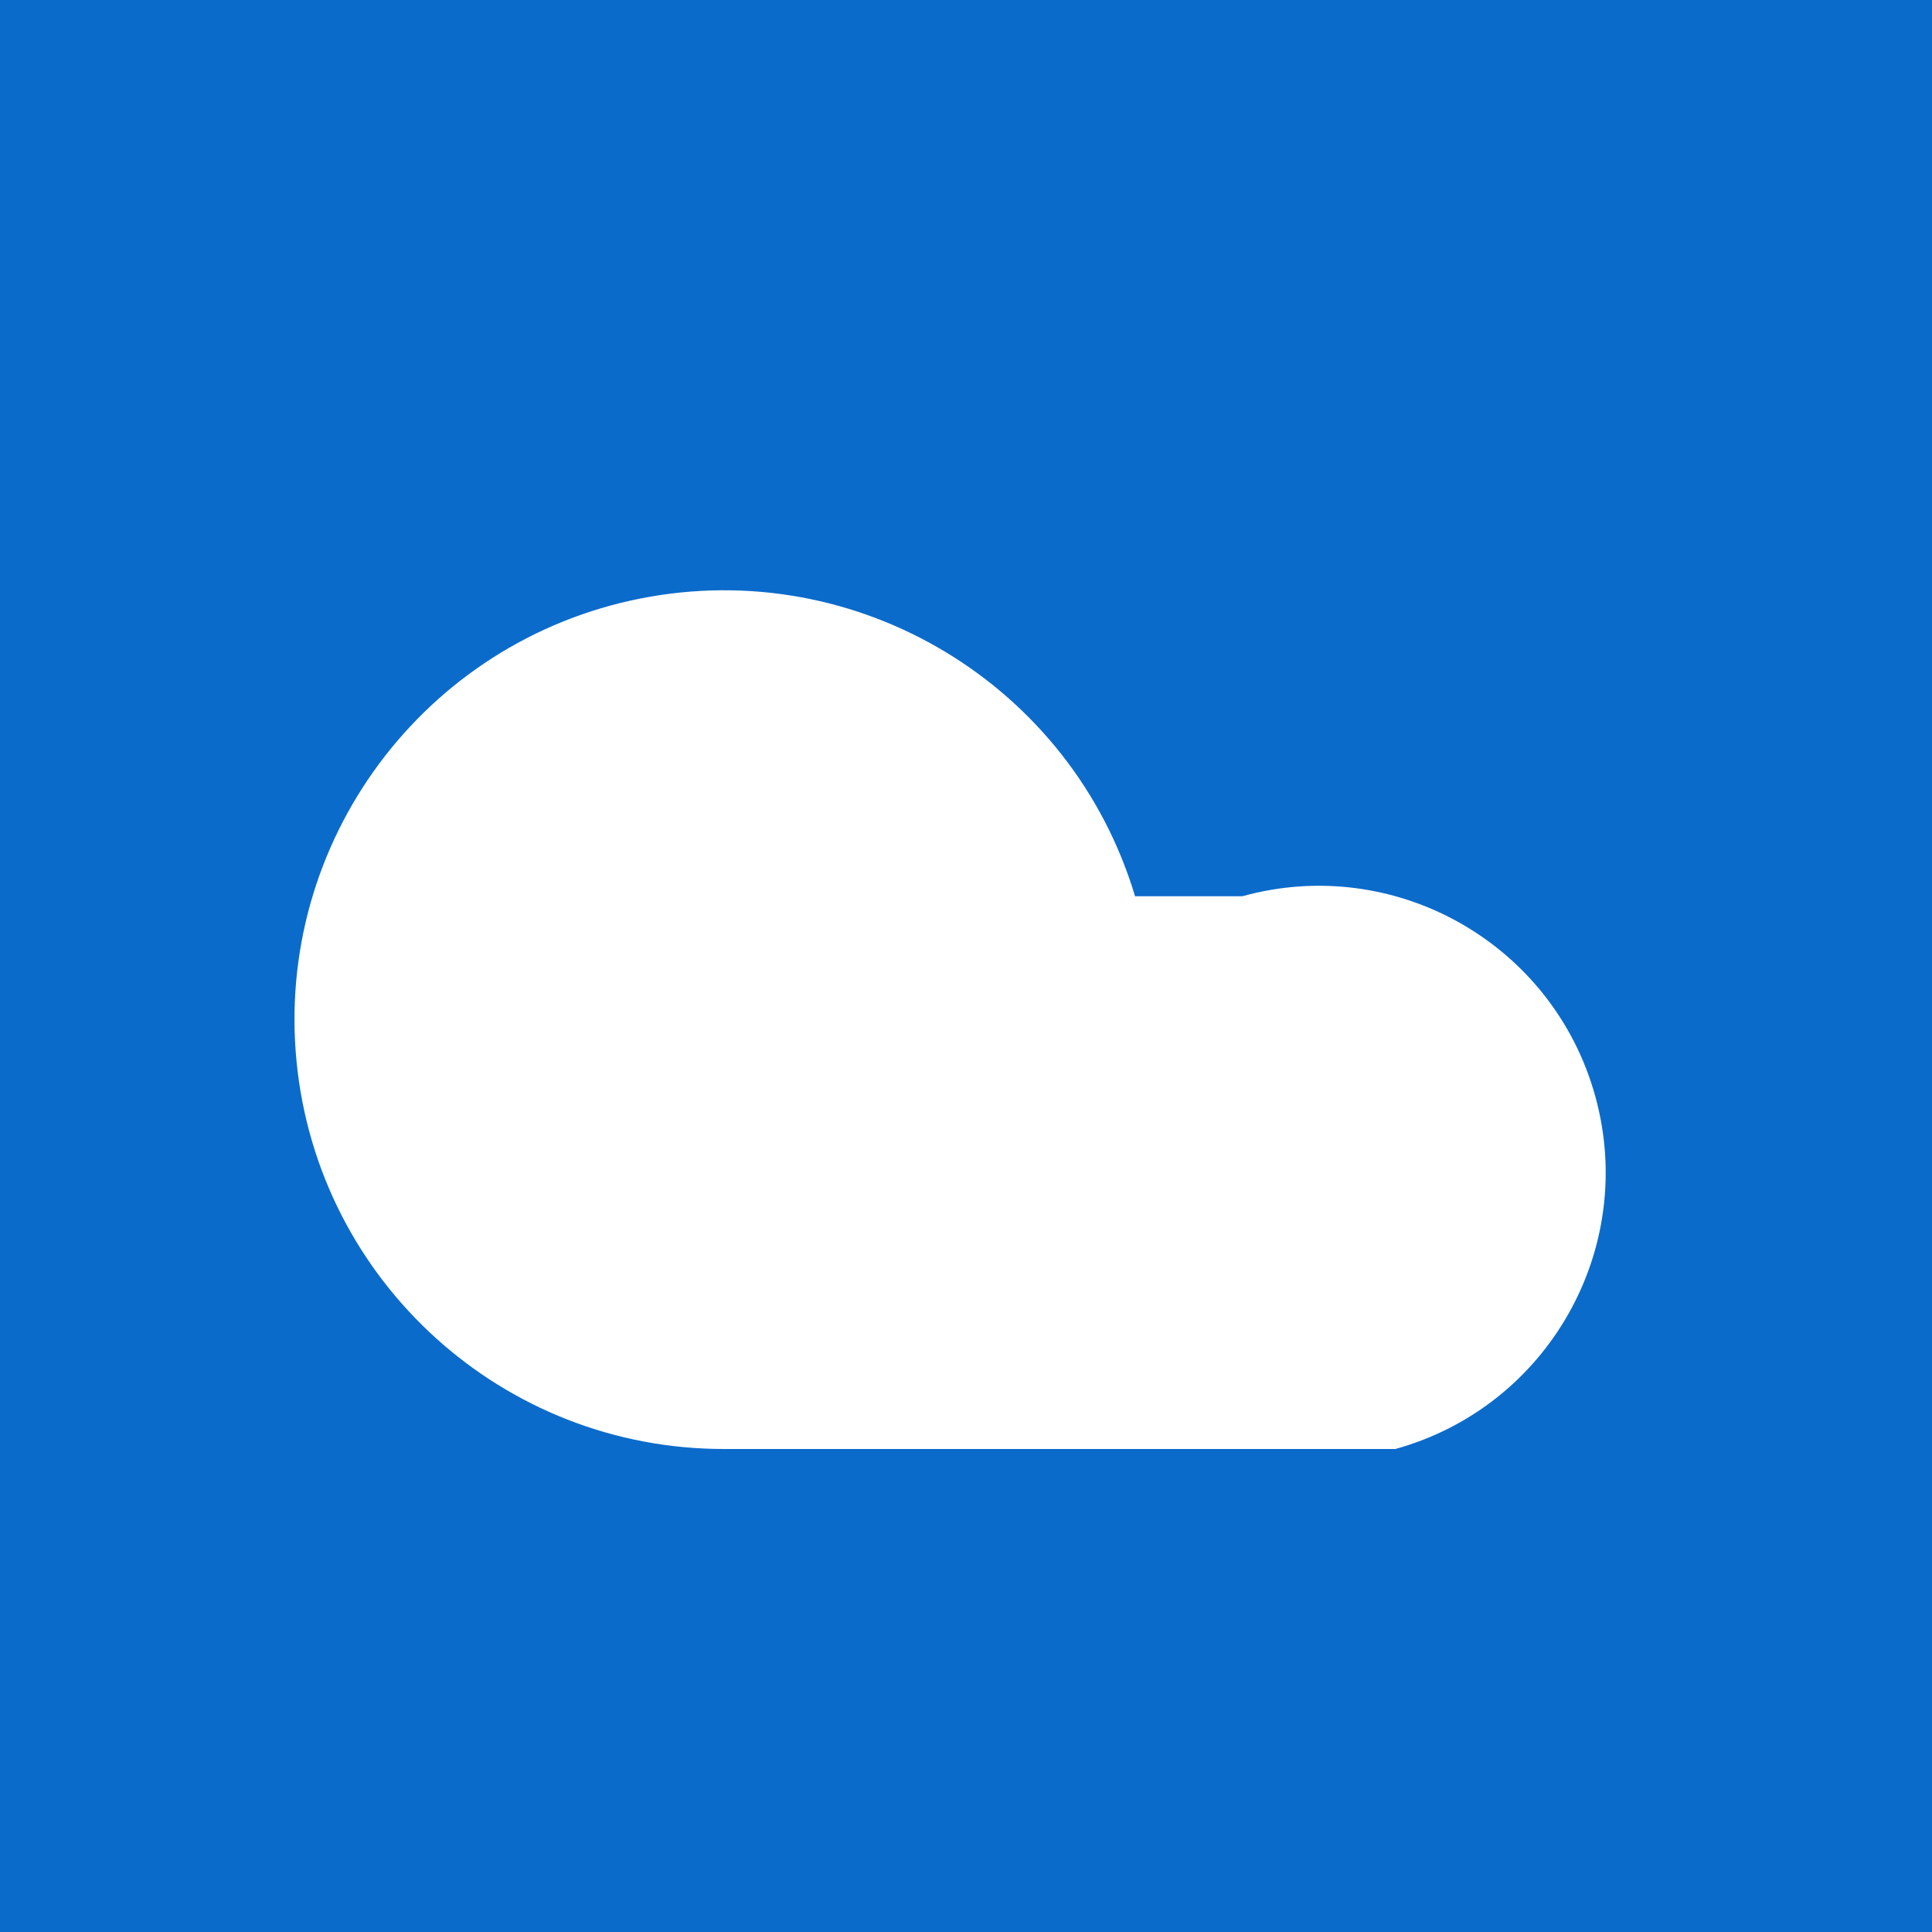
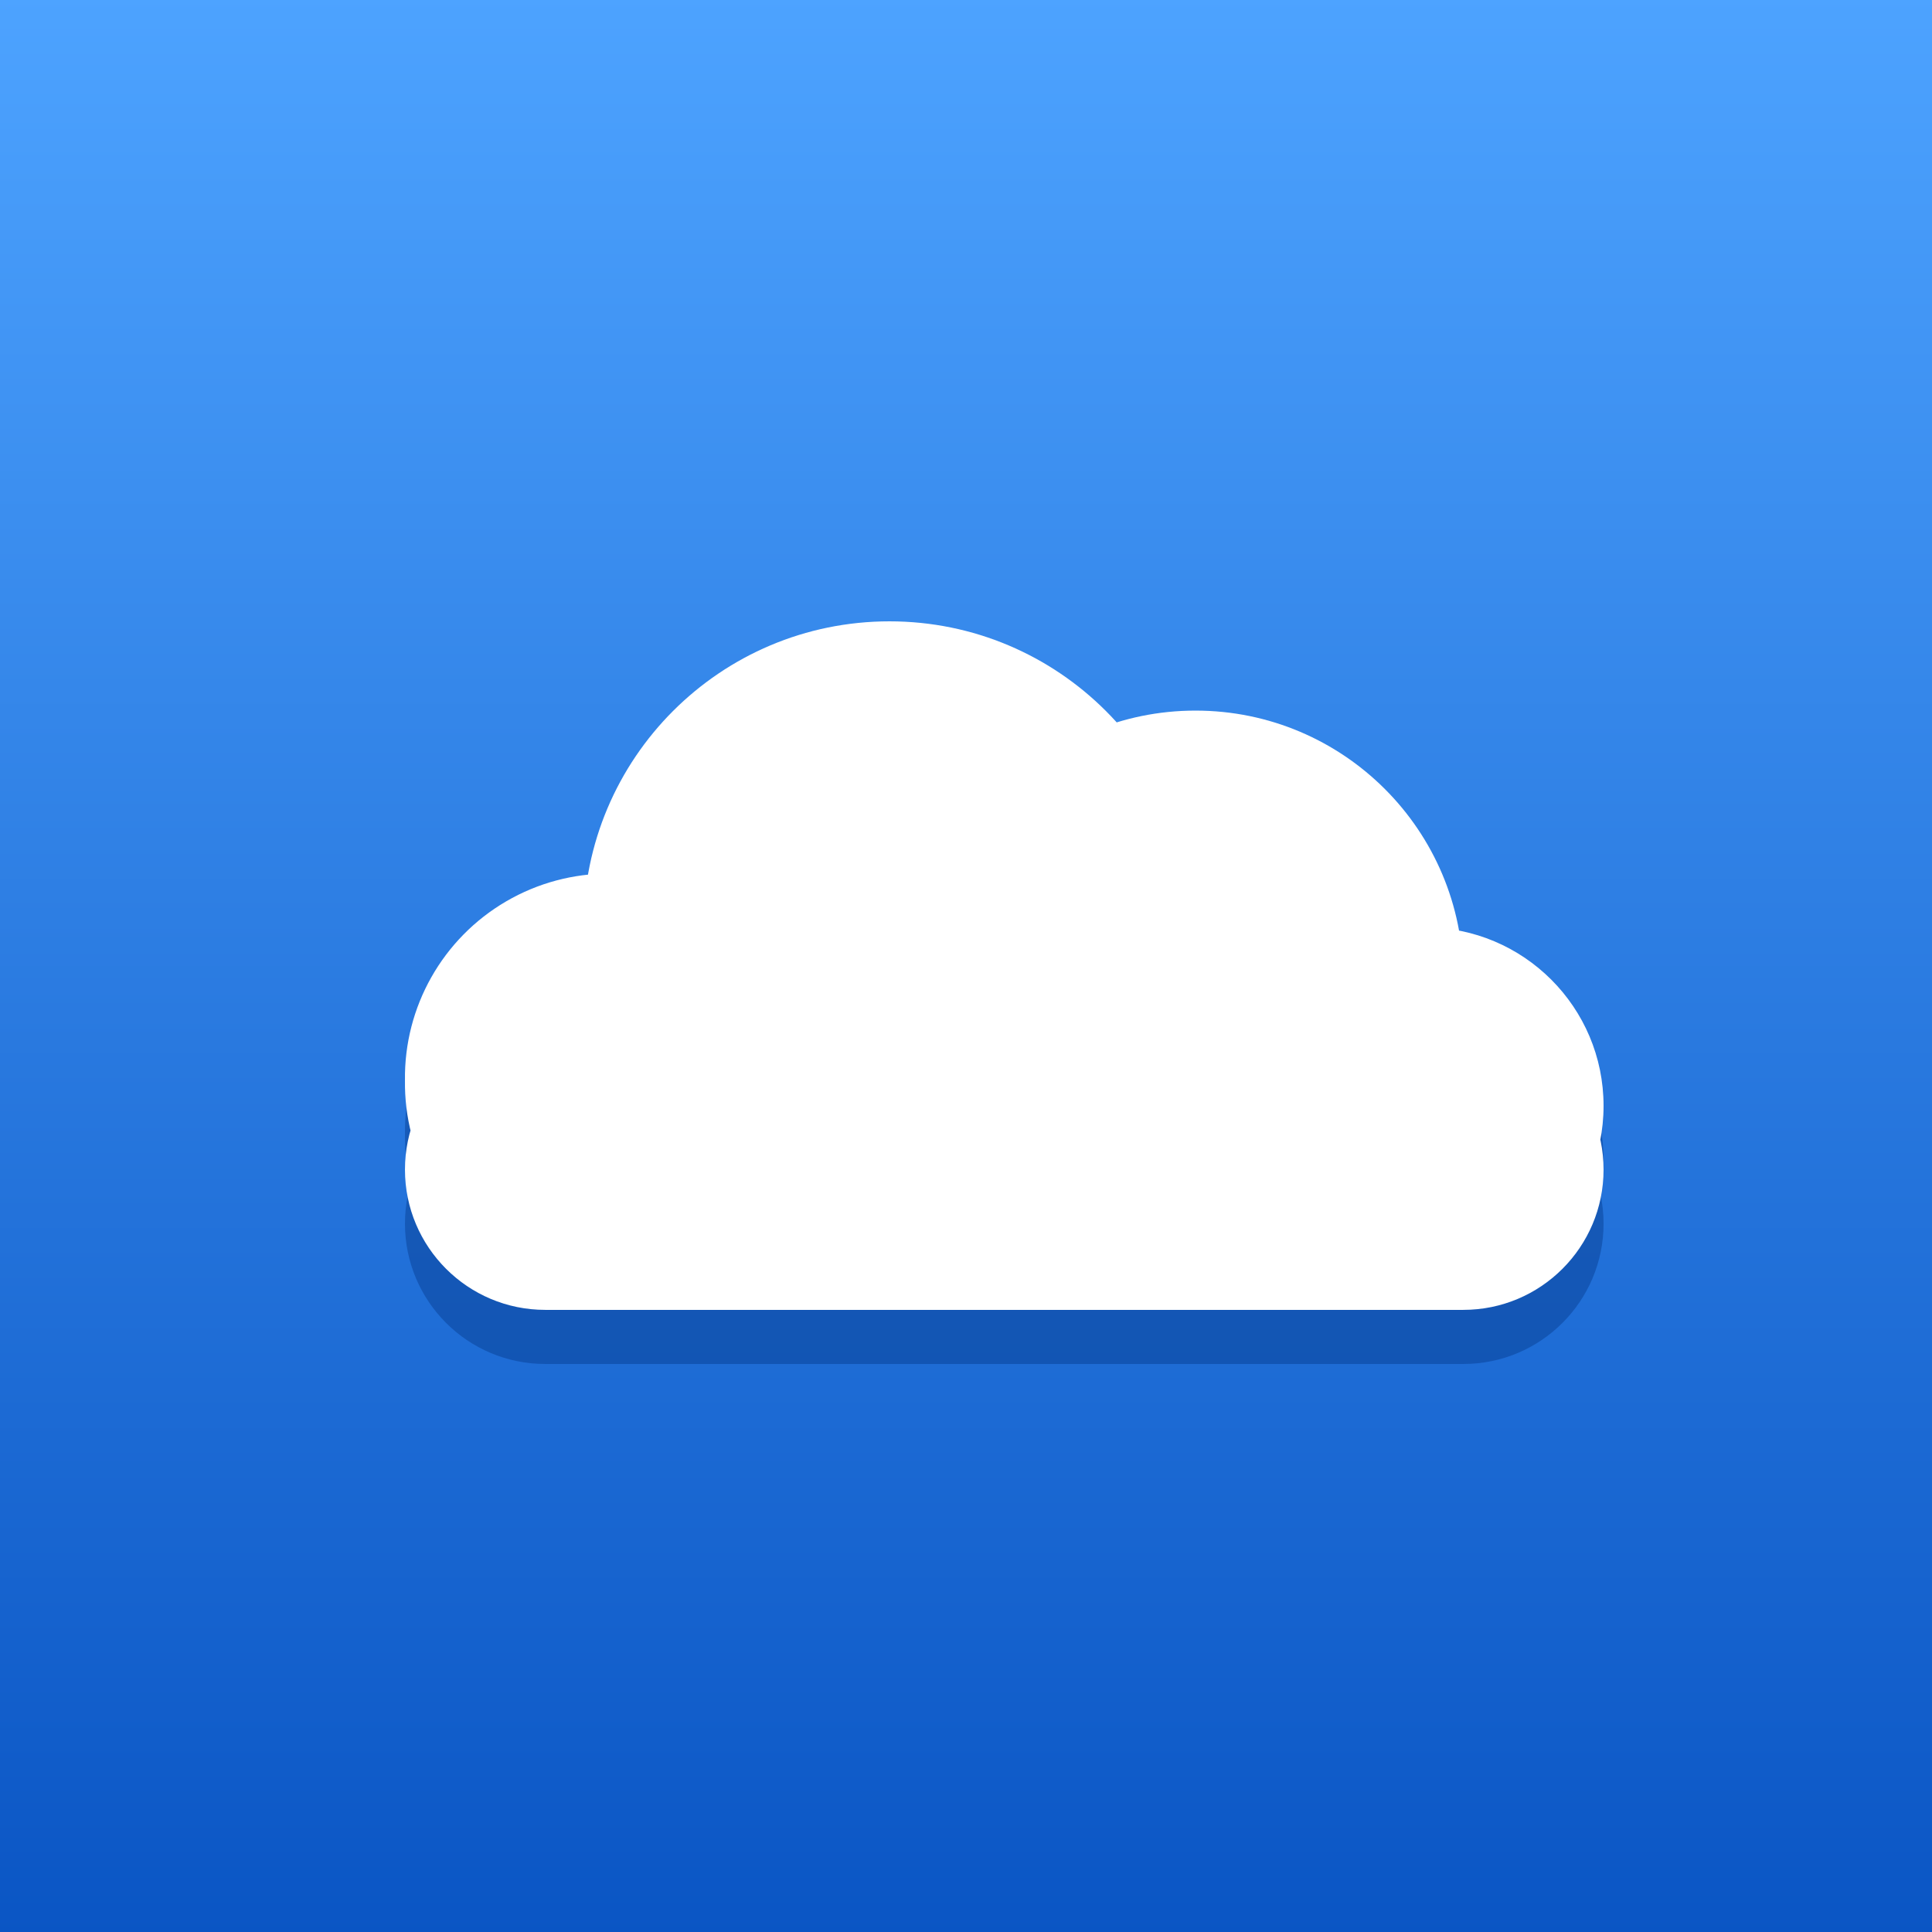
- <svg xmlns="http://www.w3.org/2000/svg" viewBox="18 18 72 72" width="512" height="512">
-   <rect x="18" y="18" width="72" height="72" fill="#0B6BCB" />
-   <path fill="#FFFFFF" d="M70,72H45a16,16 0,1 1,15.3 -20.6h4A10.3,10.3 0,1 1,70 72Z" />
+ <svg xmlns="http://www.w3.org/2000/svg" viewBox="0 0 512 512" width="512" height="512">
+   <defs>
+     <linearGradient id="sky" x1="0" y1="0" x2="0" y2="1">
+       <stop offset="0" stop-color="#4DA3FF" />
+       <stop offset="1" stop-color="#0A55C4" />
+     </linearGradient>
+   </defs>
+   <rect x="0" y="0" width="512" height="512" rx="0" fill="url(#sky)" />
+   <path fill="#063B8C" fill-opacity="0.45" d="M107.32,300.65a54.07,54.07 0 1,1 108.13,0a54.07,54.07 0 1,1 -108.13,0ZM154.62,260.1a81.1,81.1 0 1,1 162.2,0a81.1,81.1 0 1,1 -162.2,0ZM245.86,273.61a70.96,70.96 0 1,1 141.93,0a70.96,70.96 0 1,1 -141.93,0ZM330.34,307.4a47.31,47.31 0 1,1 94.62,0a47.31,47.31 0 1,1 -94.62,0ZM144.49,287.13H387.79a37.17,37.17 0 0,1 37.17,37.17V324.3a37.17,37.17 0 0,1 -37.17,37.17H144.49a37.17,37.17 0 0,1 -37.17,-37.17V324.3a37.17,37.17 0 0,1 37.17,-37.17Z" />
+   <path fill="#fff" d="M107.32,286.31a54.07,54.07 0 1,1 108.13,0a54.07,54.07 0 1,1 -108.13,0ZM154.62,245.76a81.1,81.1 0 1,1 162.2,0a81.1,81.1 0 1,1 -162.2,0ZM245.86,259.28a70.96,70.96 0 1,1 141.93,0a70.96,70.96 0 1,1 -141.93,0ZM330.34,293.07a47.31,47.31 0 1,1 94.62,0a47.31,47.31 0 1,1 -94.62,0ZM144.49,272.79H387.79a37.17,37.17 0 0,1 37.17,37.17V309.96a37.17,37.17 0 0,1 -37.17,37.17H144.49a37.17,37.17 0 0,1 -37.17,-37.17V309.96a37.17,37.17 0 0,1 37.17,-37.17Z" />
</svg>
